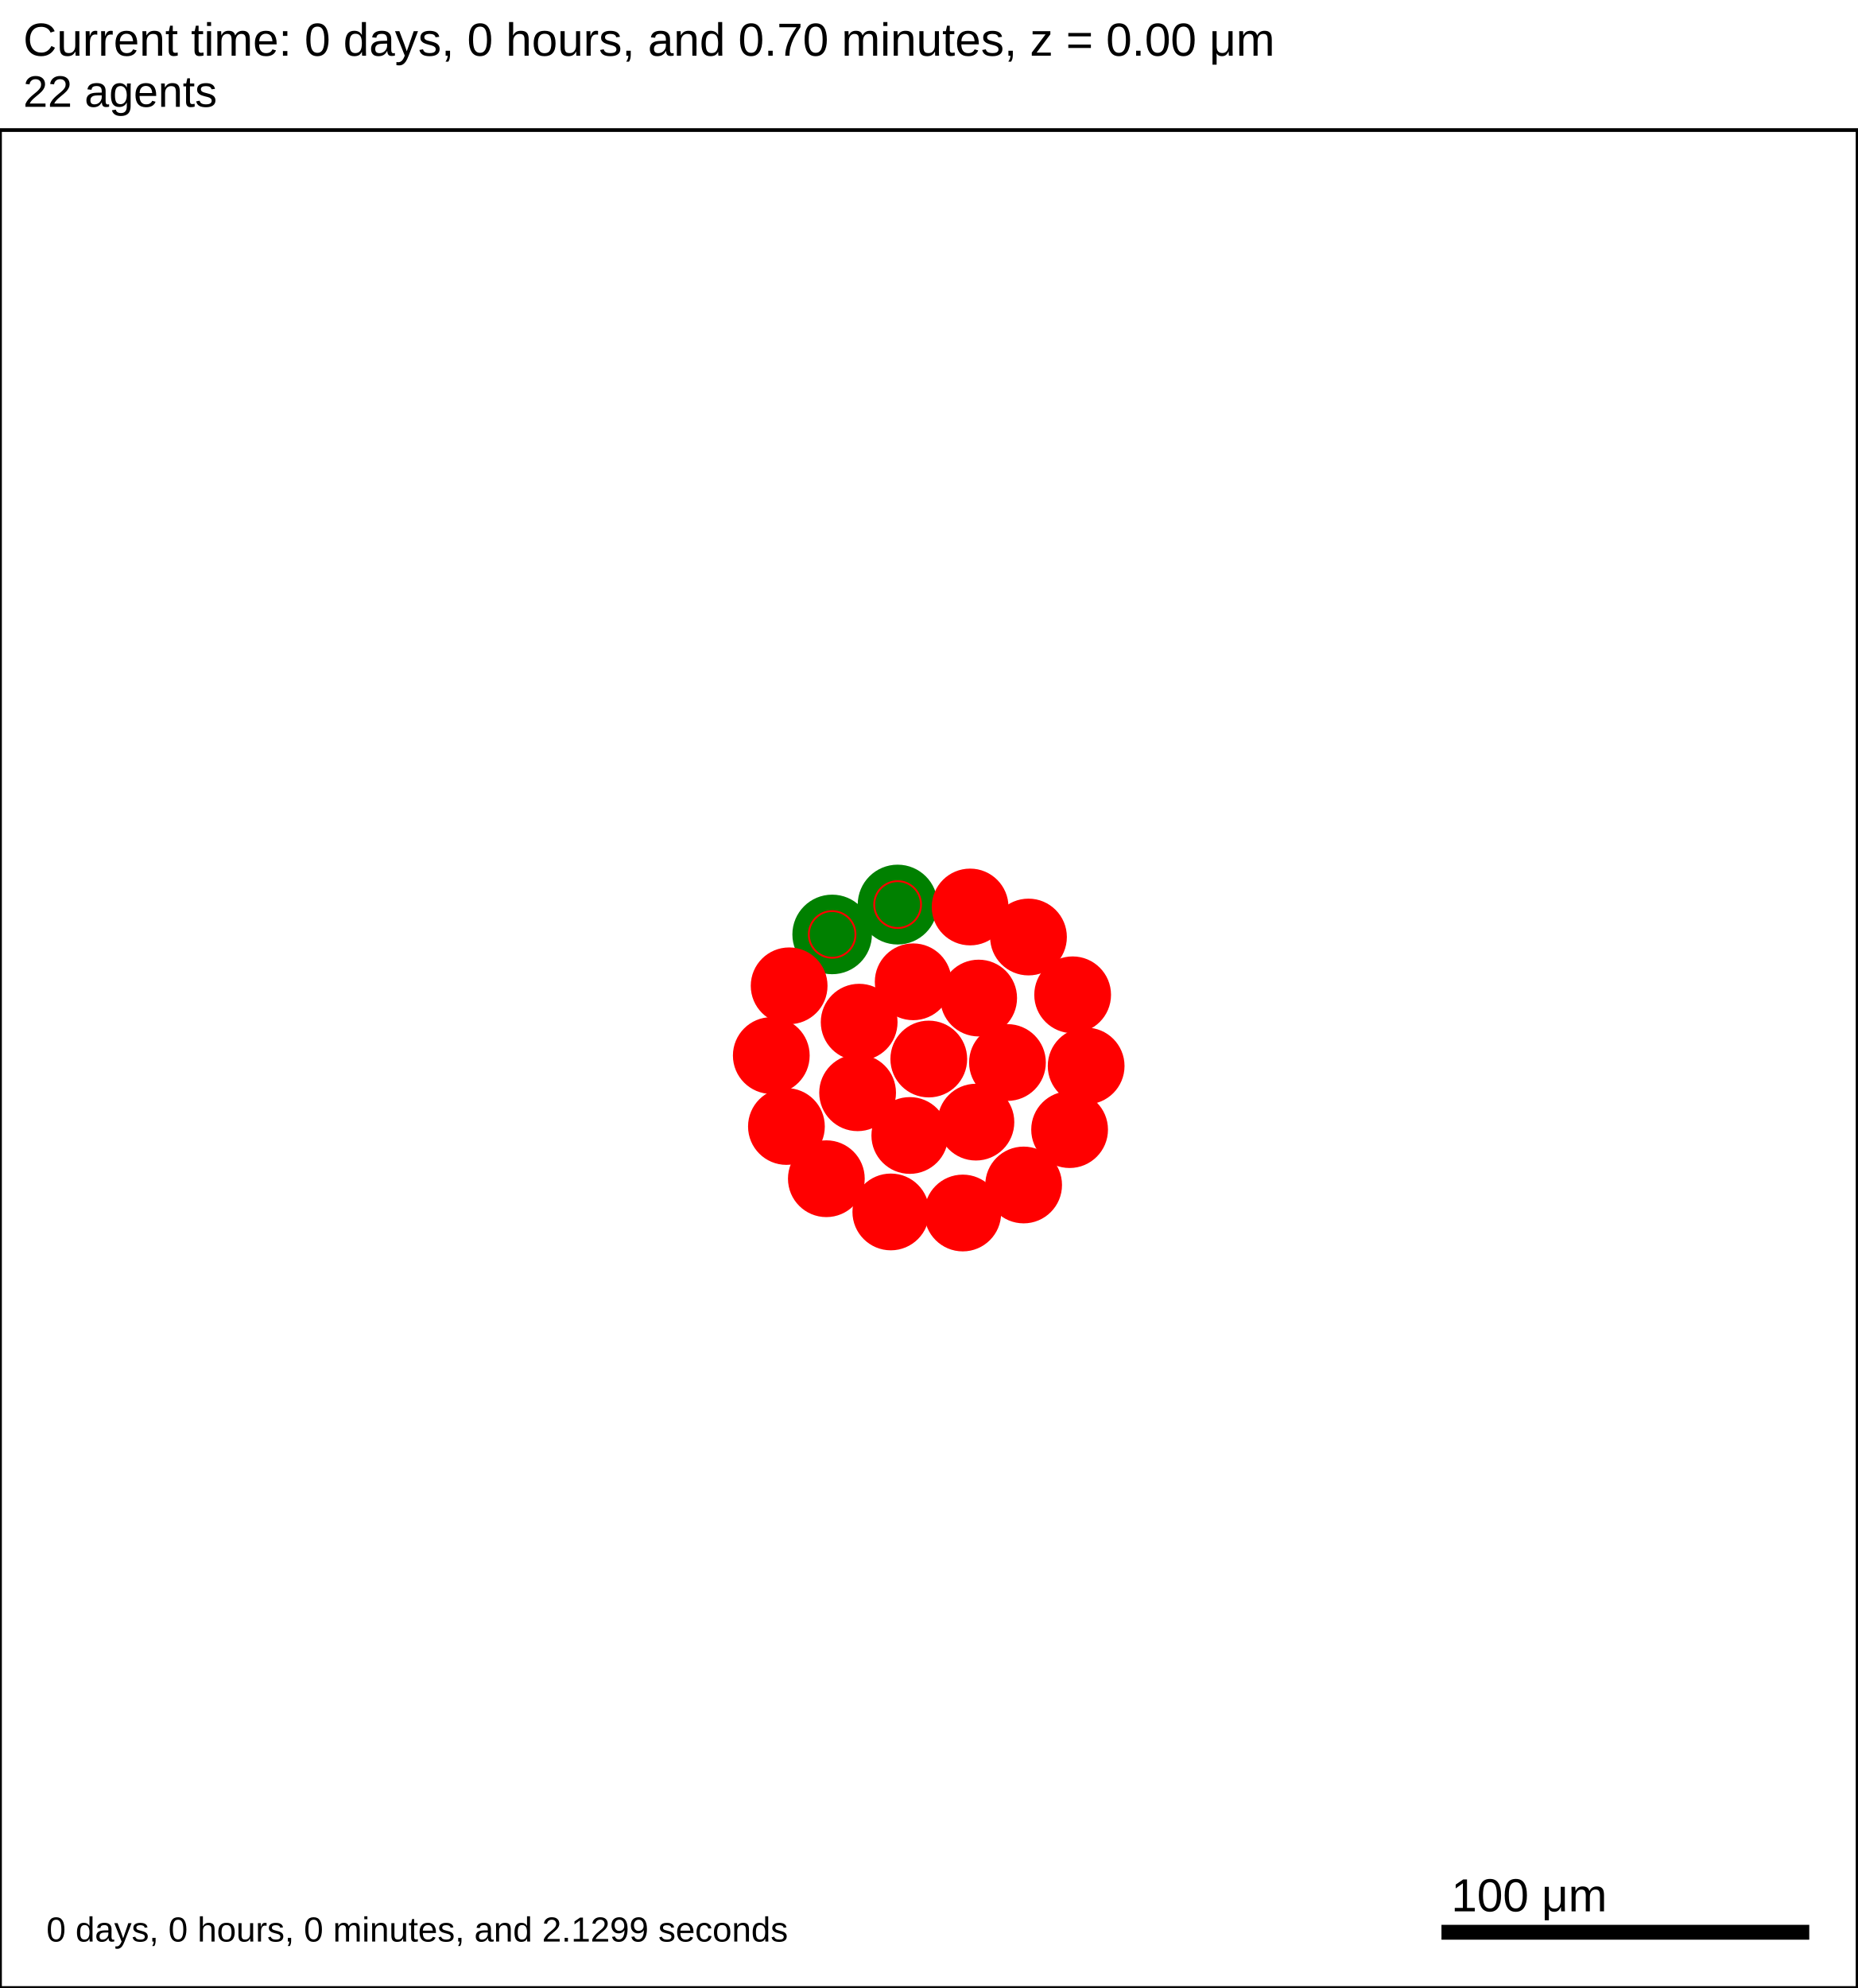
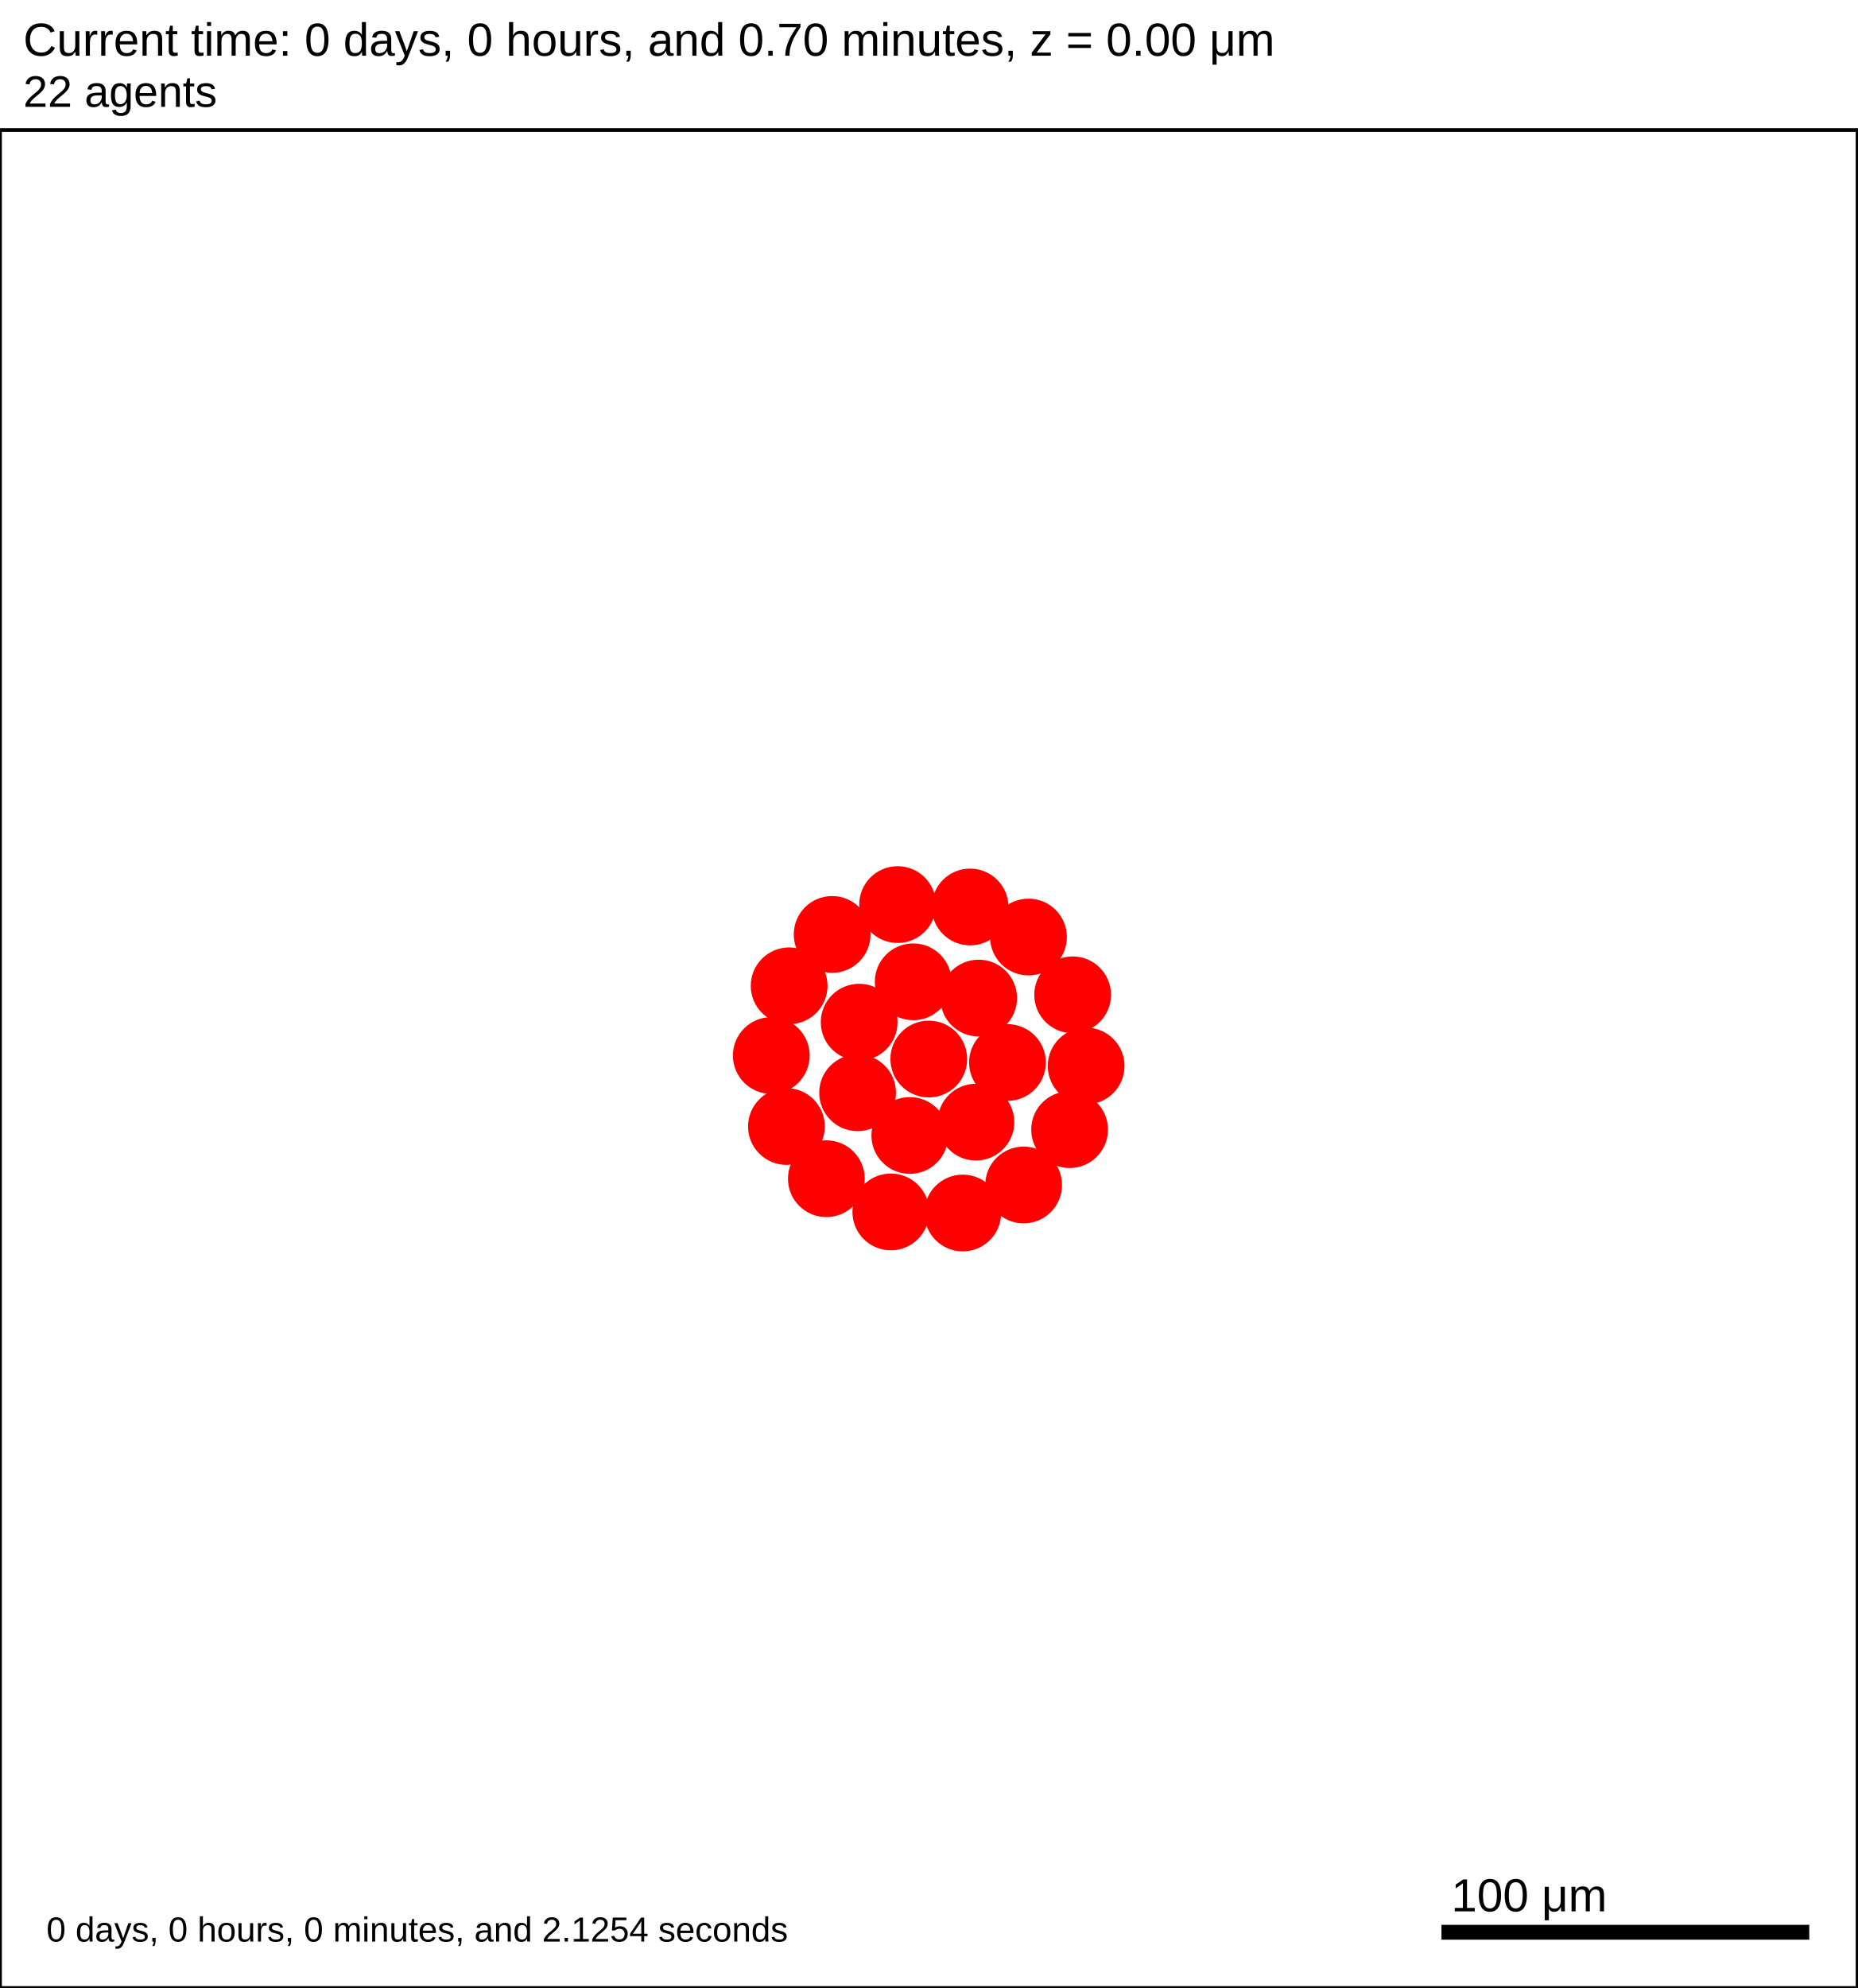
<svg xmlns="http://www.w3.org/2000/svg" version="1.1" width="500" height="535" id="svg2">
  <rect x="0" y="0" width="500" height="535" stroke-width="1" stroke="white" fill="white" />
  <text x="6.25" y="15" font-family="Arial" font-size="12.5" fill="black">
   Current time: 0 days, 0 hours, and 0.70 minutes, z = 0.00 μm
  </text>
  <text x="6.25" y="28.75" font-family="Arial" font-size="11.875" fill="black">
   22 agents
  </text>
  <g id="tissue" transform="translate(0,535) scale(1,-1)">
    <g id="ECM">
  </g>
    <g id="cells">
      <g id="cell0">
        <circle cx="250" cy="250" r="10.081" stroke-width="0.5" stroke="red" fill="red" />
        <circle cx="250" cy="250" r="6.054" stroke-width="0.5" stroke="red" fill="red" />
      </g>
      <g id="cell1">
        <circle cx="230.842" cy="240.923" r="10.081" stroke-width="0.5" stroke="red" fill="red" />
        <circle cx="230.842" cy="240.923" r="6.054" stroke-width="0.5" stroke="red" fill="red" />
      </g>
      <g id="cell2">
        <circle cx="263.426" cy="266.406" r="10.081" stroke-width="0.5" stroke="red" fill="red" />
        <circle cx="263.426" cy="266.406" r="6.054" stroke-width="0.5" stroke="red" fill="red" />
      </g>
      <g id="cell3">
        <circle cx="244.892" cy="229.425" r="10.081" stroke-width="0.5" stroke="red" fill="red" />
        <circle cx="244.892" cy="229.425" r="6.054" stroke-width="0.5" stroke="red" fill="red" />
      </g>
      <g id="cell4">
        <circle cx="245.806" cy="270.781" r="10.081" stroke-width="0.5" stroke="red" fill="red" />
        <circle cx="245.806" cy="270.781" r="6.054" stroke-width="0.5" stroke="red" fill="red" />
      </g>
      <g id="cell5">
        <circle cx="262.688" cy="233.016" r="10.081" stroke-width="0.5" stroke="red" fill="red" />
        <circle cx="262.688" cy="233.016" r="6.054" stroke-width="0.5" stroke="red" fill="red" />
      </g>
      <g id="cell6">
        <circle cx="231.262" cy="259.916" r="10.081" stroke-width="0.5" stroke="red" fill="red" />
        <circle cx="231.262" cy="259.916" r="6.054" stroke-width="0.5" stroke="red" fill="red" />
      </g>
      <g id="cell7">
        <circle cx="271.179" cy="249.063" r="10.081" stroke-width="0.5" stroke="red" fill="red" />
        <circle cx="271.179" cy="249.063" r="6.054" stroke-width="0.5" stroke="red" fill="red" />
      </g>
      <g id="cell8">
-         <circle cx="259.149" cy="208.562" r="10.081" stroke-width="0.5" stroke="red" fill="red" />
-         <circle cx="259.149" cy="208.562" r="6.054" stroke-width="0.5" stroke="red" fill="red" />
+         <circle cx="259.148" cy="208.561" r="10.081" stroke-width="0.5" stroke="red" fill="red" />
+         <circle cx="259.148" cy="208.561" r="6.054" stroke-width="0.5" stroke="red" fill="red" />
      </g>
      <g id="cell9">
        <circle cx="211.683" cy="231.845" r="10.081" stroke-width="0.5" stroke="red" fill="red" />
        <circle cx="211.683" cy="231.845" r="6.054" stroke-width="0.5" stroke="red" fill="red" />
      </g>
      <g id="cell10">
-         <circle cx="223.99" cy="283.531" r="10.456" stroke-width="0.5" stroke="green" fill="green" />
-         <circle cx="223.99" cy="283.531" r="6.279" stroke-width="0.5" stroke="red" fill="green" />
+         <circle cx="223.989" cy="283.53" r="10.081" stroke-width="0.5" stroke="red" fill="red" />
+         <circle cx="223.989" cy="283.53" r="6.054" stroke-width="0.5" stroke="red" fill="red" />
      </g>
      <g id="cell11">
        <circle cx="276.838" cy="282.832" r="10.081" stroke-width="0.5" stroke="red" fill="red" />
        <circle cx="276.838" cy="282.832" r="6.054" stroke-width="0.5" stroke="red" fill="red" />
      </g>
      <g id="cell12">
        <circle cx="287.906" cy="231.002" r="10.081" stroke-width="0.5" stroke="red" fill="red" />
        <circle cx="287.906" cy="231.002" r="6.054" stroke-width="0.5" stroke="red" fill="red" />
      </g>
      <g id="cell13">
        <circle cx="239.783" cy="208.849" r="10.081" stroke-width="0.5" stroke="red" fill="red" />
        <circle cx="239.783" cy="208.849" r="6.054" stroke-width="0.5" stroke="red" fill="red" />
      </g>
      <g id="cell14">
        <circle cx="207.61" cy="250.938" r="10.081" stroke-width="0.5" stroke="red" fill="red" />
        <circle cx="207.61" cy="250.938" r="6.054" stroke-width="0.5" stroke="red" fill="red" />
      </g>
      <g id="cell15">
-         <circle cx="241.613" cy="291.562" r="10.493" stroke-width="0.5" stroke="green" fill="green" />
-         <circle cx="241.613" cy="291.562" r="6.301" stroke-width="0.5" stroke="red" fill="green" />
+         <circle cx="241.613" cy="291.562" r="10.081" stroke-width="0.5" stroke="red" fill="red" />
+         <circle cx="241.613" cy="291.562" r="6.054" stroke-width="0.5" stroke="red" fill="red" />
      </g>
      <g id="cell16">
        <circle cx="288.725" cy="267.282" r="10.081" stroke-width="0.5" stroke="red" fill="red" />
        <circle cx="288.725" cy="267.282" r="6.054" stroke-width="0.5" stroke="red" fill="red" />
      </g>
      <g id="cell17">
-         <circle cx="275.532" cy="216.104" r="10.081" stroke-width="0.5" stroke="red" fill="red" />
-         <circle cx="275.532" cy="216.104" r="6.054" stroke-width="0.5" stroke="red" fill="red" />
+         <circle cx="275.531" cy="216.104" r="10.081" stroke-width="0.5" stroke="red" fill="red" />
+         <circle cx="275.531" cy="216.104" r="6.054" stroke-width="0.5" stroke="red" fill="red" />
      </g>
      <g id="cell18">
        <circle cx="222.428" cy="217.789" r="10.081" stroke-width="0.5" stroke="red" fill="red" />
        <circle cx="222.428" cy="217.789" r="6.054" stroke-width="0.5" stroke="red" fill="red" />
      </g>
      <g id="cell19">
-         <circle cx="212.414" cy="269.7" r="10.081" stroke-width="0.5" stroke="red" fill="red" />
-         <circle cx="212.414" cy="269.7" r="6.054" stroke-width="0.5" stroke="red" fill="red" />
+         <circle cx="212.413" cy="269.699" r="10.081" stroke-width="0.5" stroke="red" fill="red" />
+         <circle cx="212.413" cy="269.699" r="6.054" stroke-width="0.5" stroke="red" fill="red" />
      </g>
      <g id="cell20">
        <circle cx="261.124" cy="290.915" r="10.081" stroke-width="0.5" stroke="red" fill="red" />
        <circle cx="261.124" cy="290.915" r="6.054" stroke-width="0.5" stroke="red" fill="red" />
      </g>
      <g id="cell21">
        <circle cx="292.359" cy="248.125" r="10.081" stroke-width="0.5" stroke="red" fill="red" />
        <circle cx="292.359" cy="248.125" r="6.054" stroke-width="0.5" stroke="red" fill="red" />
      </g>
    </g>
  </g>
  <rect x="387.5" y="517.5" width="100" height="5" stroke-width="1" stroke="rgb(255,255,255)" fill="rgb(0,0,0)" />
  <text x="390.625" y="514.375" font-family="Arial" font-size="12.5" fill="black">
   100 μm
  </text>
  <text x="12.5" y="522.5" font-family="Arial" font-size="9.375" fill="black">
-    0 days, 0 hours, 0 minutes, and 2.1299 seconds
+    0 days, 0 hours, 0 minutes, and 2.1254 seconds
  </text>
  <rect x="0" y="35" width="500" height="500" stroke-width="1" stroke="rgb(0,0,0)" fill="none" />
</svg>
